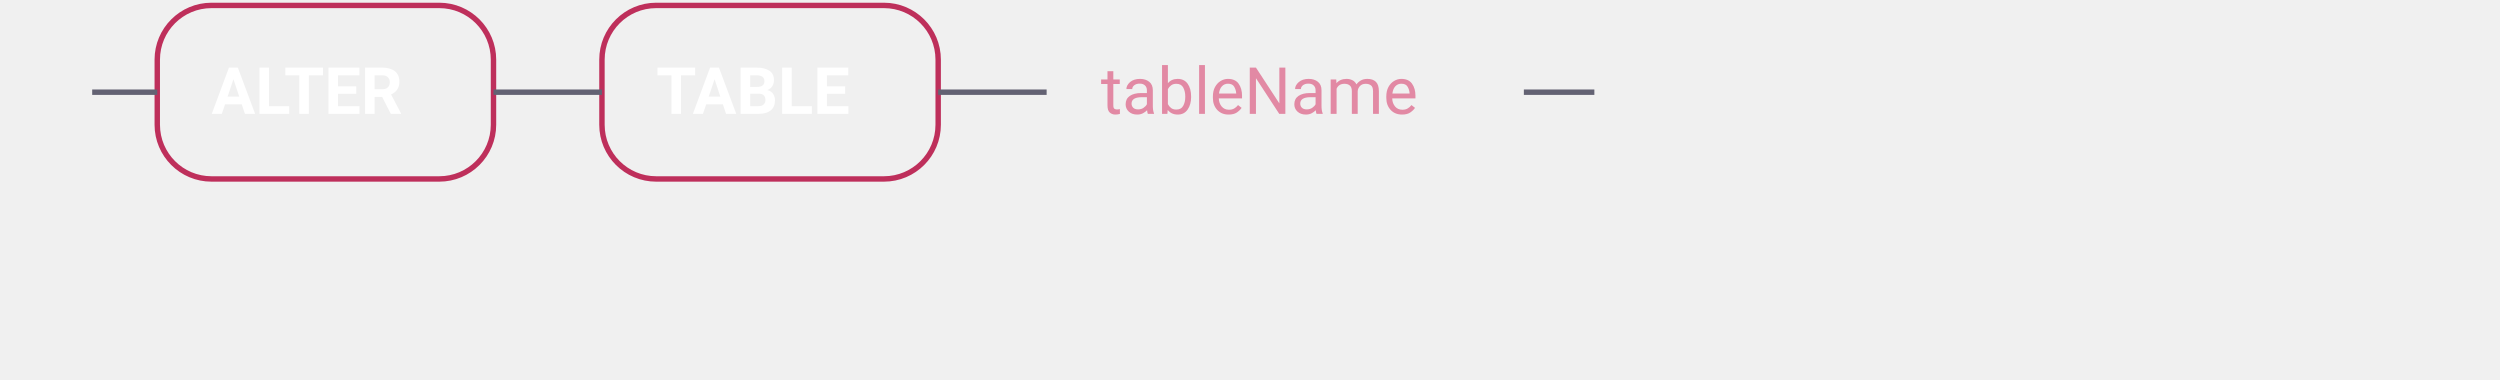
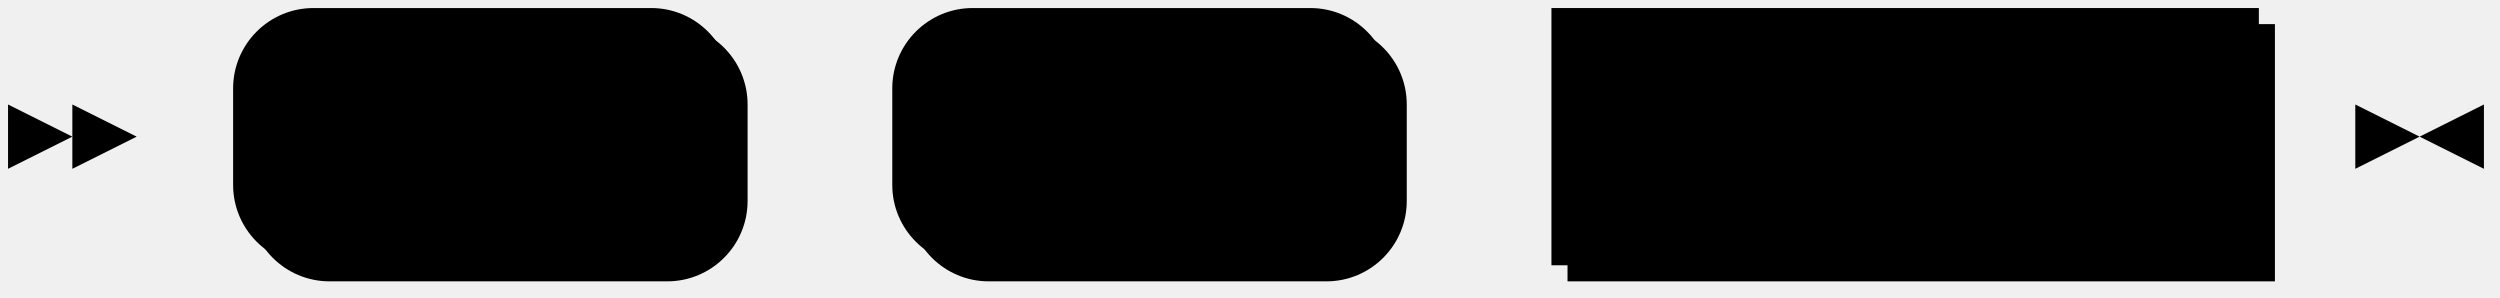
- <svg xmlns="http://www.w3.org/2000/svg" xmlns:xlink="http://www.w3.org/1999/xlink" width="461" height="70">
-   <defs>
-     <style type="text/css">@namespace "http://www.w3.org/2000/svg";text.terminal{font-family:-apple-system,BlinkMacSystemFont,"Segoe UI",Roboto,Ubuntu,Cantarell,Helvetica,sans-serif;font-size:12px;fill:#fff;font-weight:700}polygon,rect{fill:none;stroke:none}rect.terminal{fill:none;stroke:#be2f5b}</style>
-   </defs>
+ <svg xmlns="http://www.w3.org/2000/svg" xmlns:html="http://www.w3.org/1999/xhtml" xmlns:xlink="http://www.w3.org/1999/xlink" width="311" height="37">
+   <html:defs>
+     <html:style type="text/css">text.nonterminal,text.terminal{font-family:-apple-system,BlinkMacSystemFont,"Segoe UI",Roboto,Ubuntu,Cantarell,Helvetica,sans-serif;font-size:12px}text.terminal{fill:#fff;font-weight:700}text.nonterminal{fill:#e289a4;font-weight:400}.line,polygon,rect{fill:none;stroke:none}.line{stroke:#636273}rect.terminal{fill:none;stroke:#be2f5b}rect.nonterminal{fill:rgba(255,255,255,.1);stroke:none}</html:style>
+   </html:defs>
  <polygon points="9 17 1 13 1 21" />
  <polygon points="17 17 9 13 9 21" />
  <rect x="31" y="3" width="62" height="32" rx="10" />
  <rect x="29" y="1" width="62" height="32" class="terminal" rx="10" />
  <text class="terminal" x="39" y="21">ALTER</text>
  <rect x="113" y="3" width="62" height="32" rx="10" />
  <rect x="111" y="1" width="62" height="32" class="terminal" rx="10" />
  <text class="terminal" x="121" y="21">TABLE</text>
  <a xlink:href="#tableName" xlink:title="tableName">
    <rect x="195" y="3" width="88" height="32" />
-     <rect x="193" y="1" width="88" height="32" class="nonterminal" fill="rgba(255,255,255,.1)" stroke="none" />
-     <text class="nonterminal" x="203" y="21" font-family="-apple-system,BlinkMacSystemFont,&quot;Segoe UI&quot;,Roboto,Ubuntu,Cantarell,Helvetica,sans-serif" font-size="12" fill="#e289a4" font-weight="400">tableName</text>
+     <rect x="193" y="1" width="88" height="32" class="nonterminal" />
+     <text class="nonterminal" x="203" y="21">tableName</text>
  </a>
-   <path d="M17 17h2m0 0h10m62 0h10m0 0h10m62 0h10m0 0h10m88 0h10m3 0h-3" fill="none" stroke="#636273" />
+   <path class="line" d="M17 17h2m0 0h10m62 0h10m0 0h10m62 0h10m0 0h10m88 0h10m3 0h-3" />
  <polygon points="301 17 309 13 309 21" />
  <polygon points="301 17 293 13 293 21" />
</svg>
